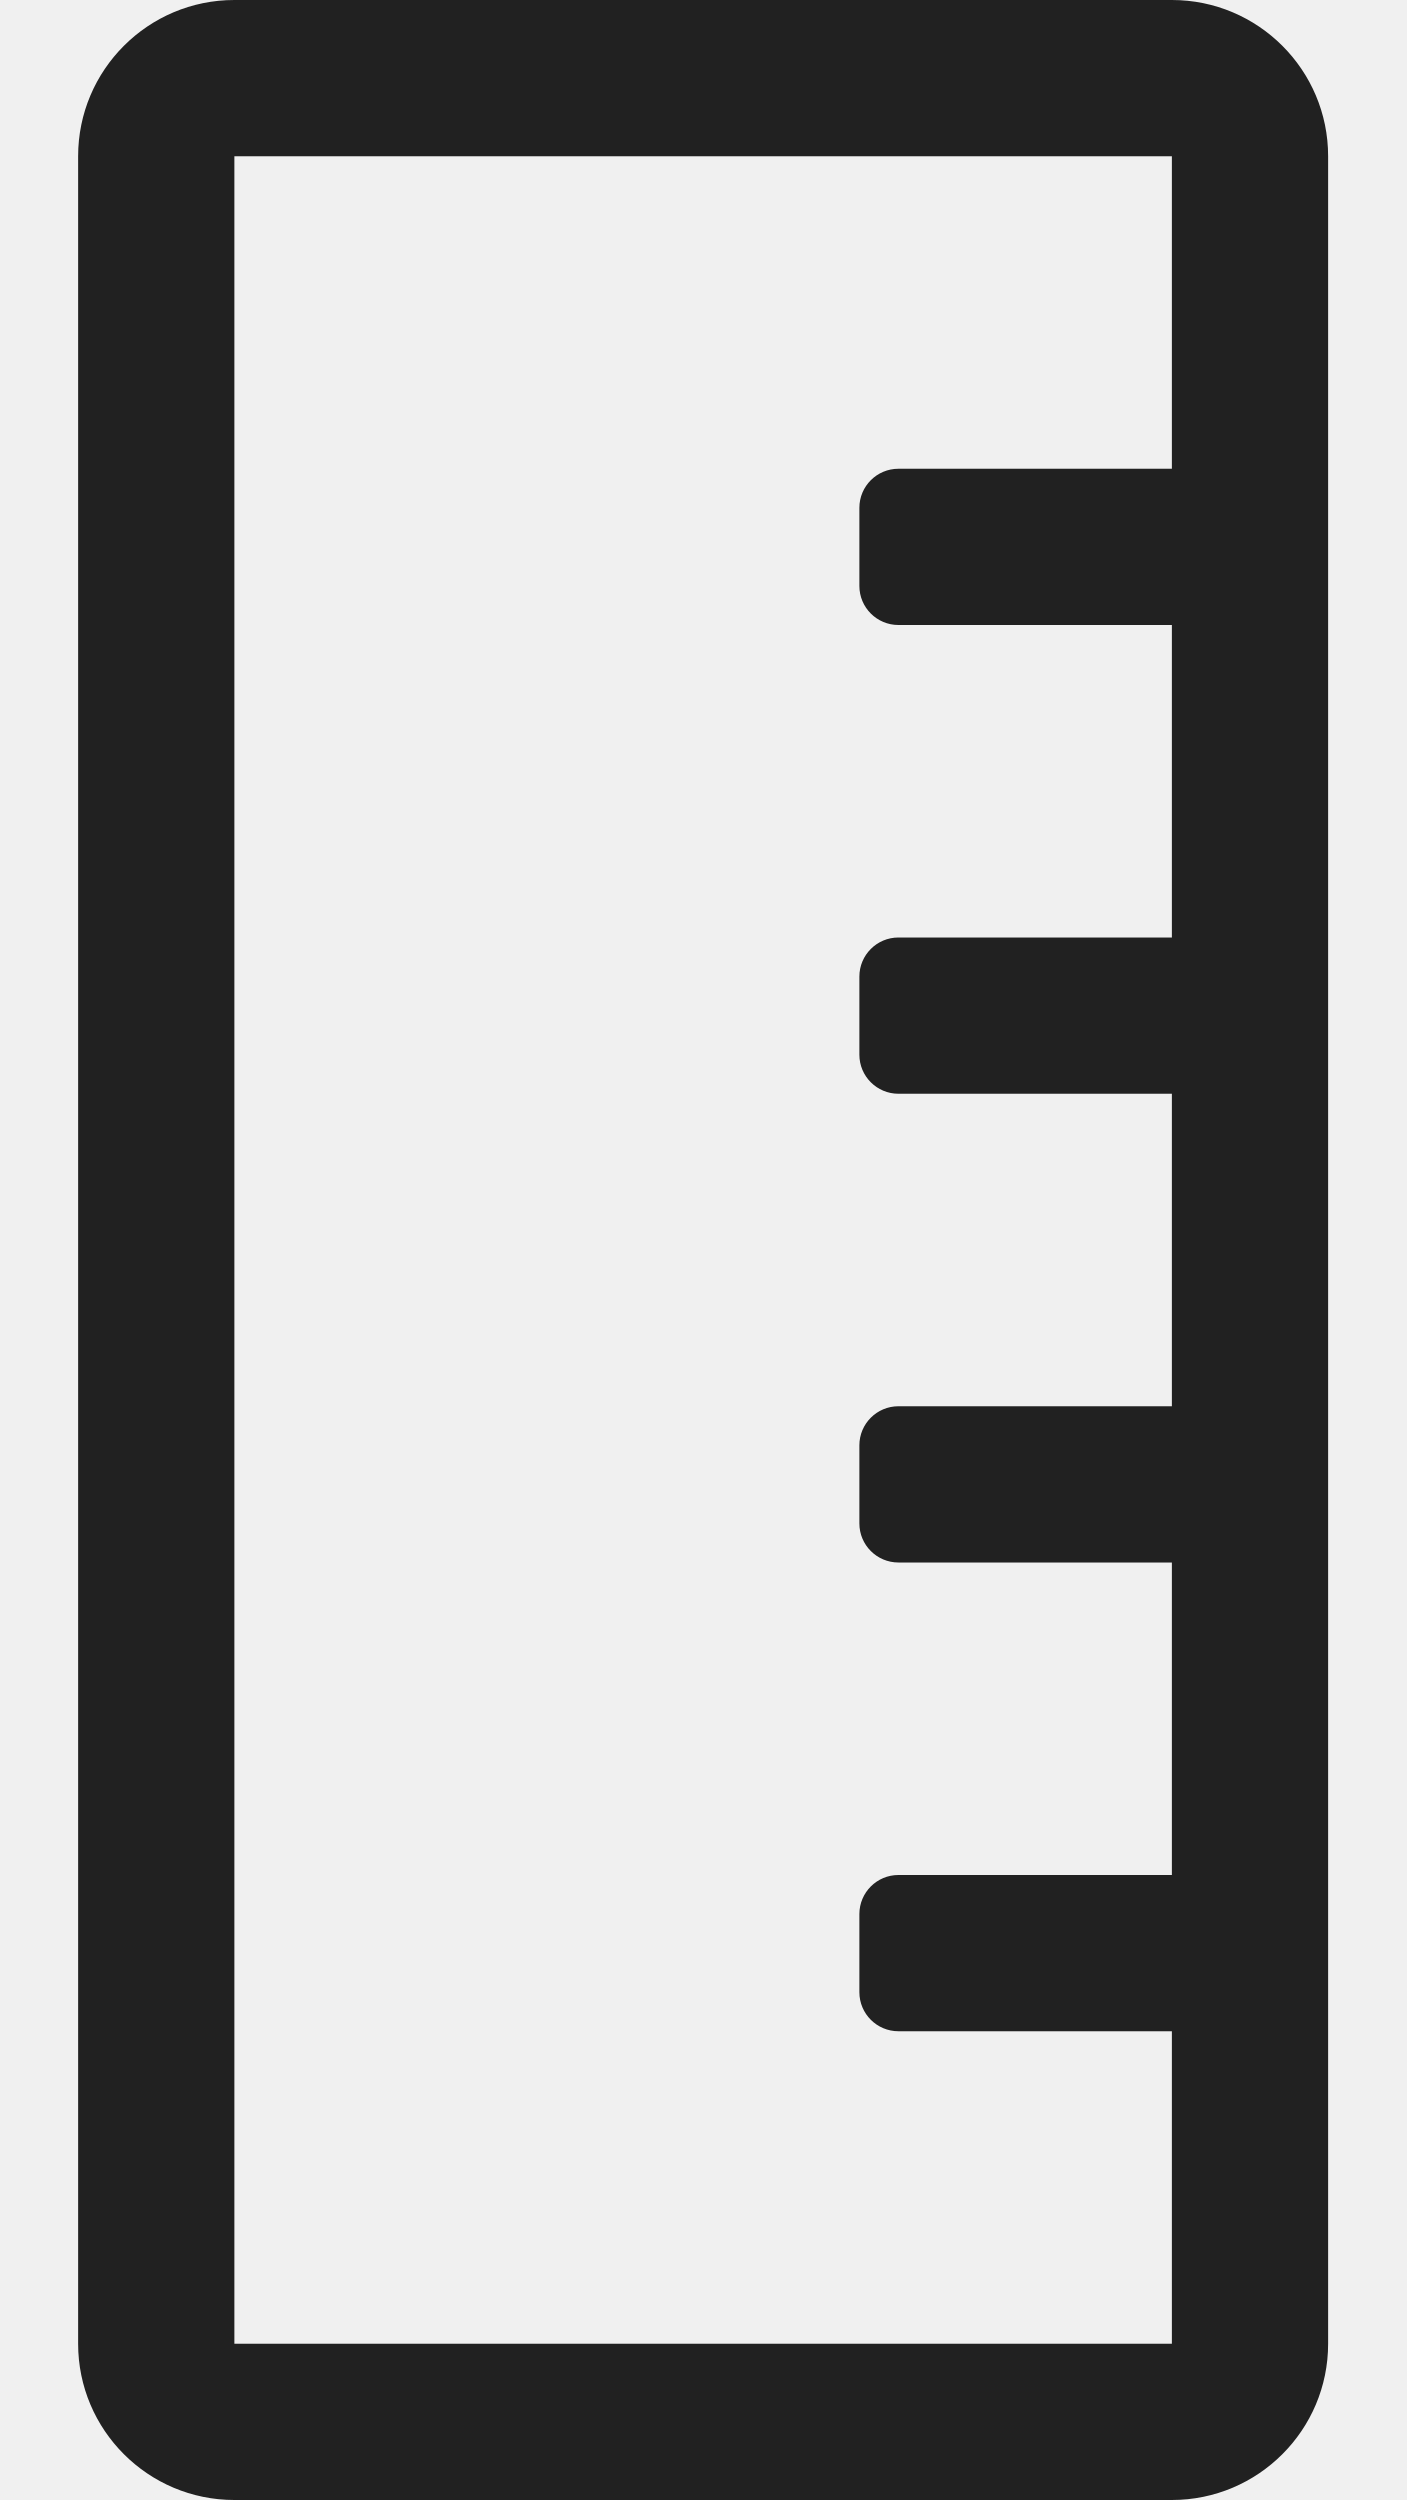
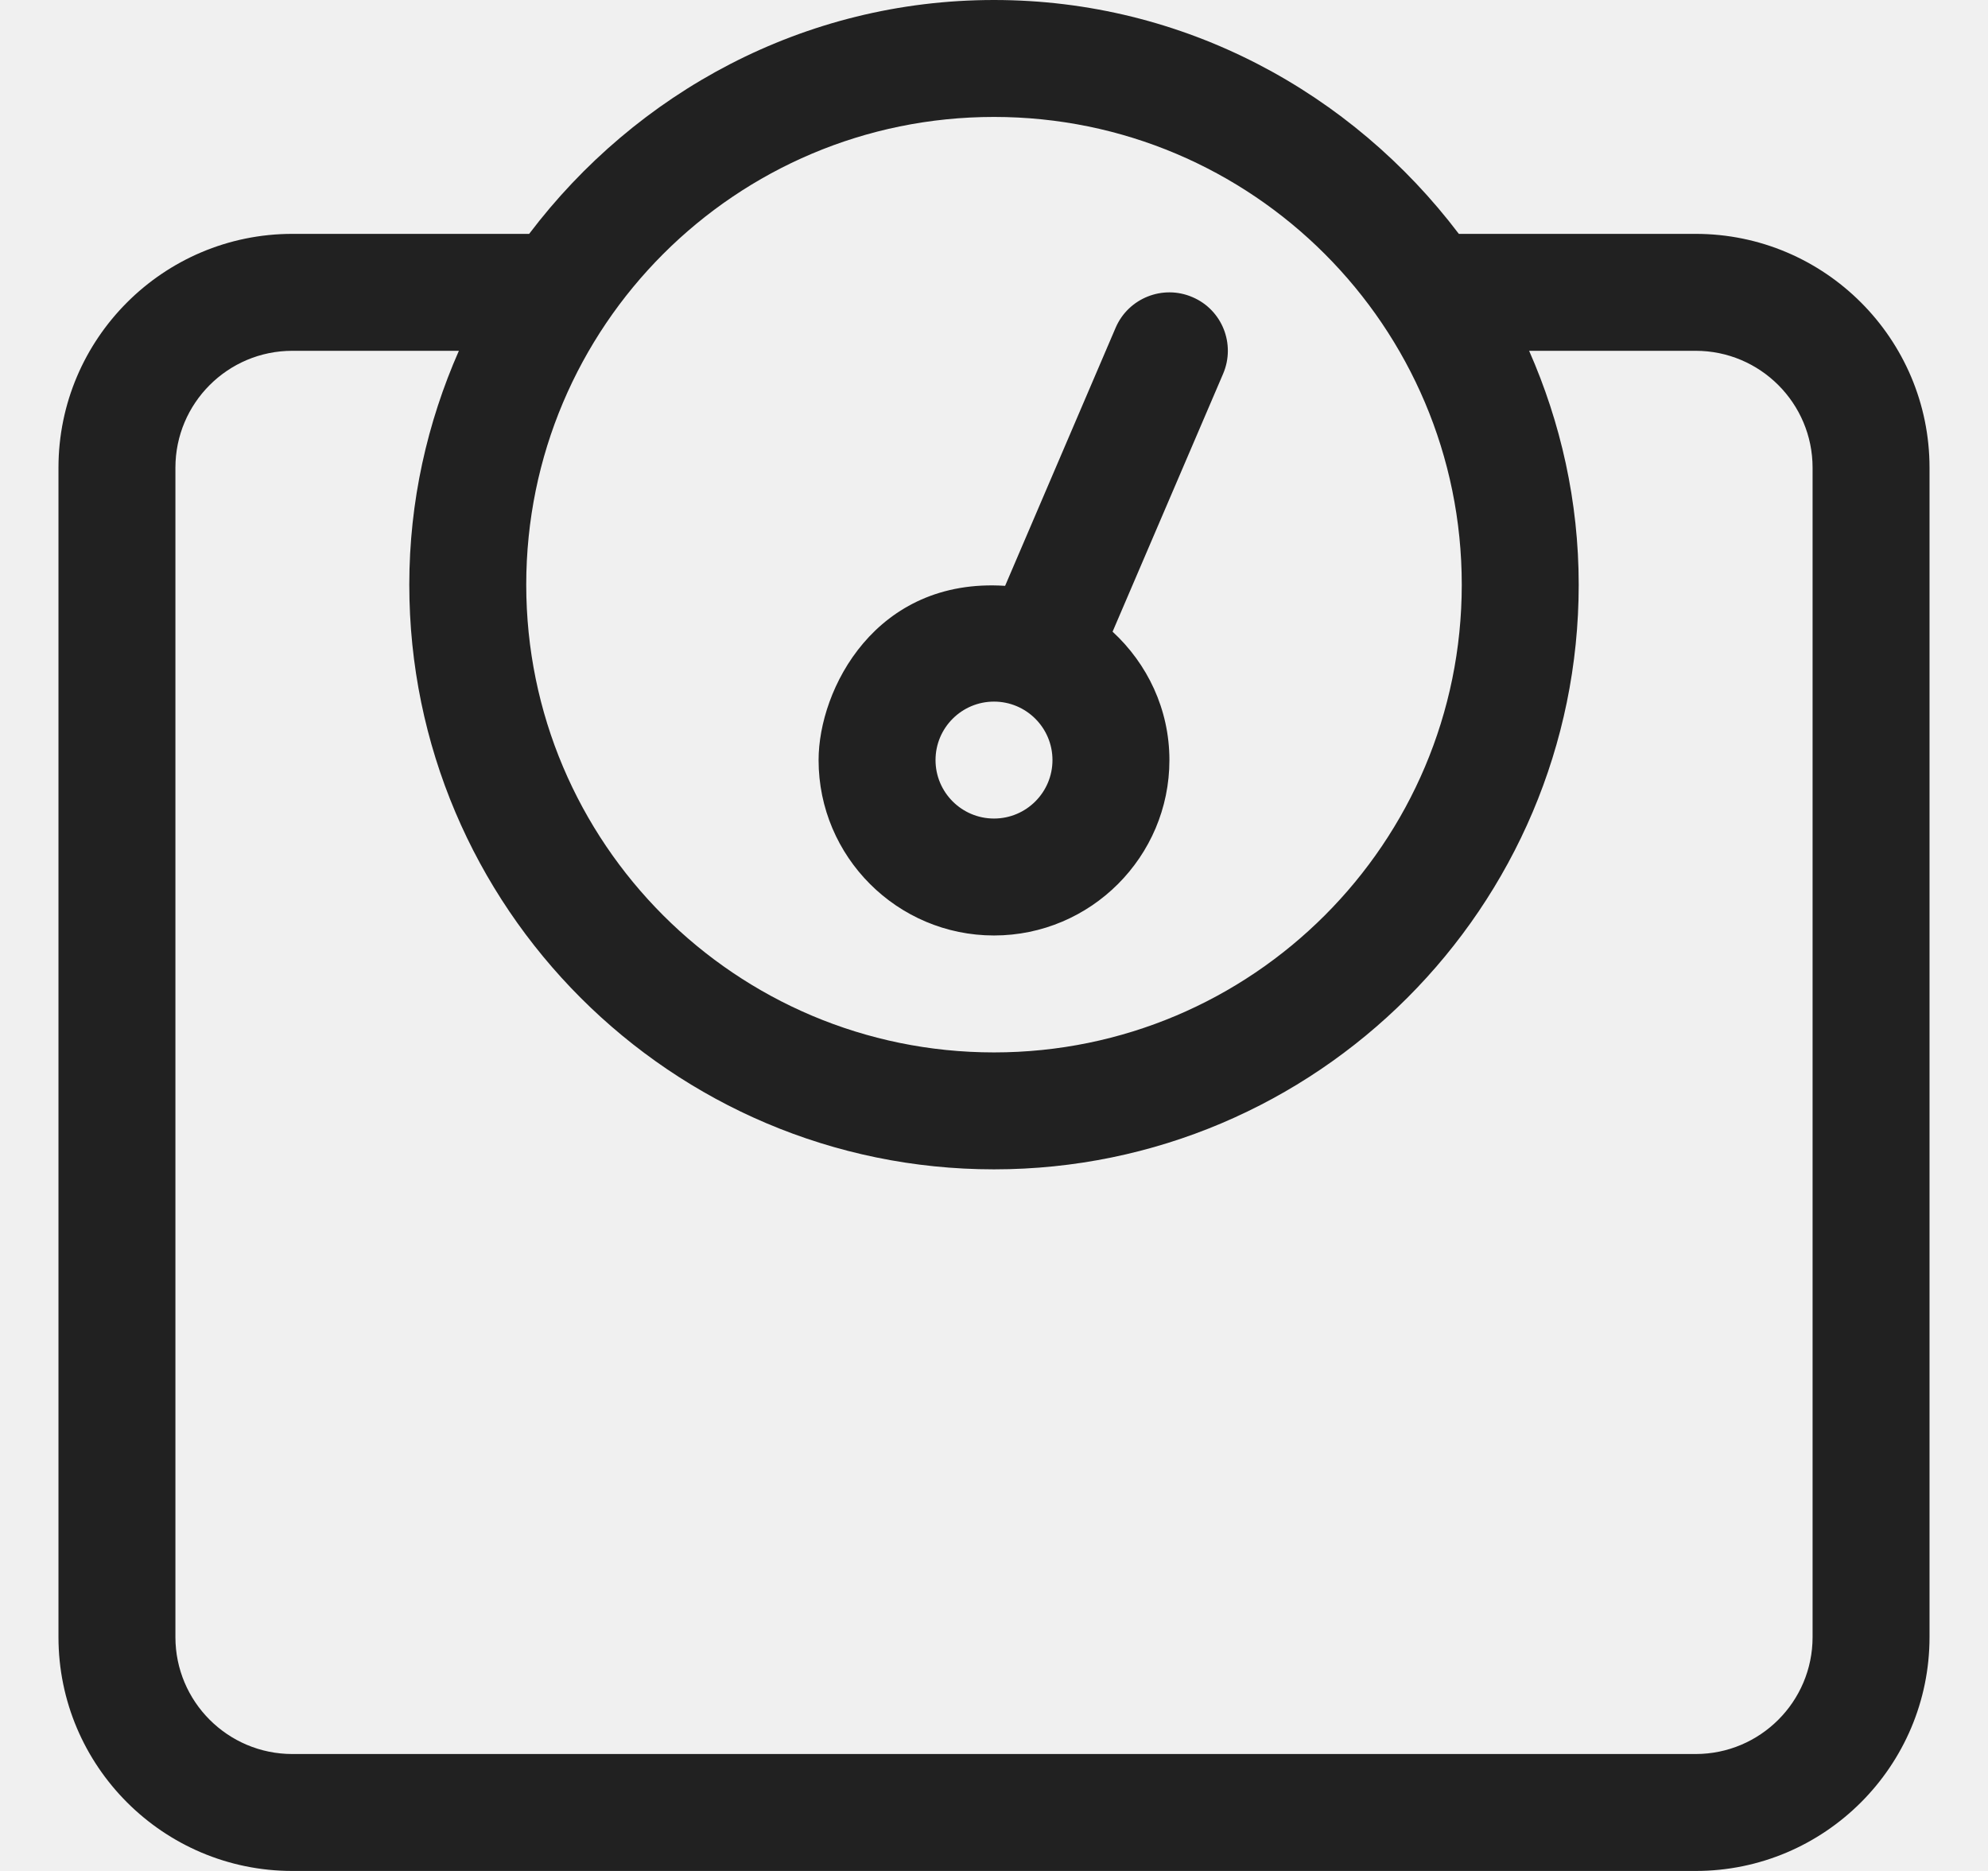
- <svg xmlns="http://www.w3.org/2000/svg" width="9" height="16" viewBox="0 0 9 16" fill="none">
-   <g clip-path="url(#clip0_346_13719)">
-     <path d="M7.5 0H1.5C0.948 0 0.5 0.448 0.5 1V15C0.5 15.552 0.948 16 1.5 16H7.5C8.052 16 8.5 15.552 8.5 15V1C8.5 0.448 8.052 0 7.5 0ZM1.5 15V1H7.5V3H5.75C5.612 3 5.5 3.112 5.5 3.25V3.75C5.5 3.888 5.612 4 5.75 4H7.5V6H5.75C5.612 6 5.5 6.112 5.5 6.25V6.75C5.5 6.888 5.612 7 5.75 7H7.5V9H5.75C5.612 9 5.5 9.112 5.5 9.25V9.75C5.5 9.888 5.612 10 5.75 10H7.5V12H5.75C5.612 12 5.5 12.112 5.5 12.25V12.75C5.5 12.888 5.612 13 5.75 13H7.5V15H1.5Z" fill="#212121" />
+ <svg xmlns="http://www.w3.org/2000/svg" width="17" height="16" viewBox="0 0 17 16" fill="none">
+   <g clip-path="url(#clip0_346_13712)">
+     <path d="M14.5 2H12.475C11.561 0.793 10.127 0 8.5 0C6.873 0 5.439 0.793 4.525 2H2.5C1.397 2 0.5 2.897 0.5 4V14C0.5 15.103 1.397 16 2.5 16H14.5C15.603 16 16.5 15.103 16.5 14V4C16.5 2.897 15.603 2 14.5 2ZM8.5 1C10.709 1 12.5 2.791 12.5 5C12.5 7.209 10.709 9 8.5 9C6.291 9 4.5 7.209 4.5 5C4.5 2.791 6.291 1 8.5 1ZM15.5 14C15.5 14.552 15.052 15 14.5 15H2.5C1.948 15 1.5 14.552 1.5 14V4C1.5 3.448 1.948 3 2.5 3H3.924C3.654 3.613 3.5 4.288 3.5 5C3.5 7.757 5.743 10 8.5 10C11.257 10 13.5 7.757 13.5 5C13.5 4.288 13.346 3.613 13.076 3H14.5C15.052 3 15.5 3.448 15.5 4V14ZM8.5 8C9.327 8 10 7.327 10 6.5C10 6.065 9.811 5.676 9.514 5.402L10.459 3.197C10.568 2.943 10.451 2.649 10.197 2.541C9.944 2.432 9.649 2.549 9.54 2.803L8.595 5.01C7.487 4.938 7 5.895 7 6.5C7 7.327 7.673 8 8.5 8ZM8.5 6C8.776 6 9 6.224 9 6.5C9 6.776 8.776 7 8.5 7C8.224 7 8 6.776 8 6.5C8 6.224 8.224 6 8.5 6Z" fill="#212121" />
  </g>
  <defs>
-     <clipPath id="clip0_346_13719">
-       <rect width="8" height="16" fill="white" transform="translate(0.5)" />
+     <clipPath id="clip0_346_13712">
+       <rect width="16" height="16" fill="white" transform="translate(0.5)" />
    </clipPath>
  </defs>
</svg>
